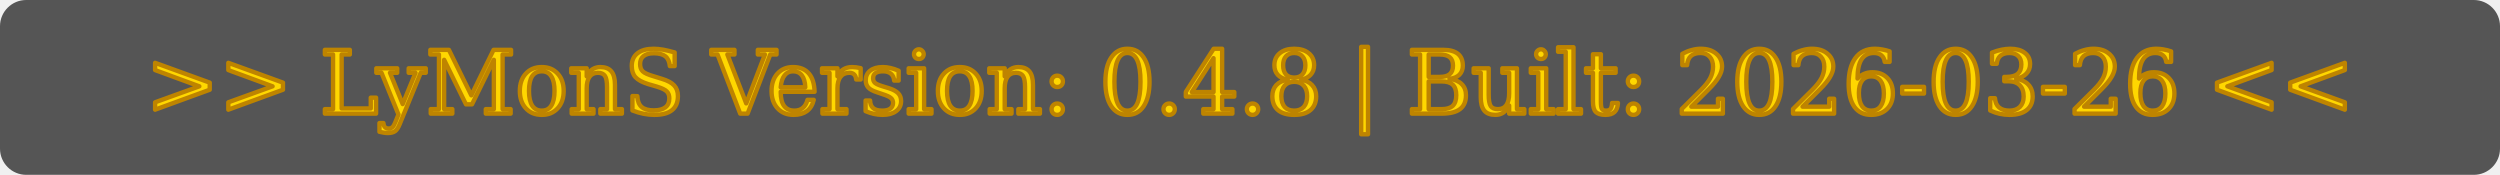
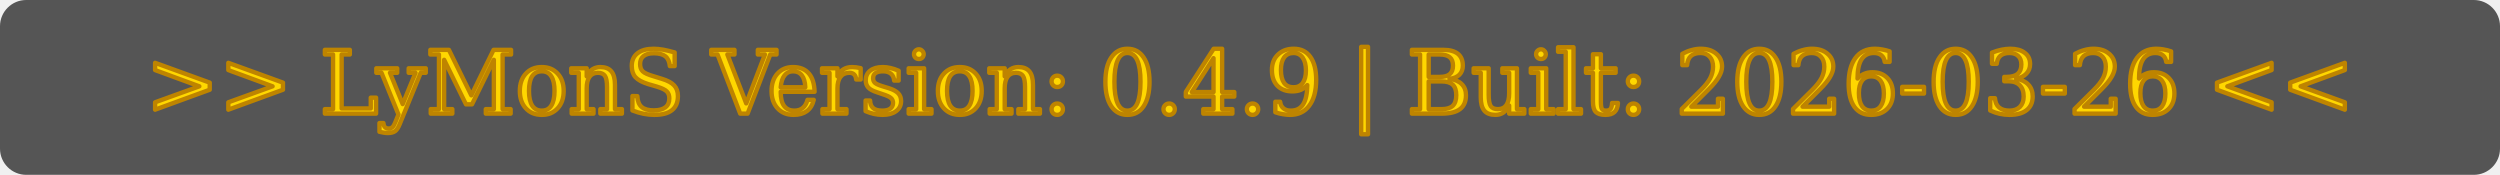
- <svg xmlns="http://www.w3.org/2000/svg" width="286" height="20" role="img" aria-label="LyMonS Version: 0.4.8 | Built: 2026-03-26" version="1.1" id="svg01">
+ <svg xmlns="http://www.w3.org/2000/svg" width="286" height="20" role="img" aria-label="LyMonS Version: 0.4.9 | Built: 2026-03-26" version="1.1" id="svg01">
  <defs id="defs1">
    <linearGradient id="grad01" x2="0" y2="78.994" gradientTransform="matrix(3.949683,0,0,0.2531848,2.253837,-53.52863)" x1="0" y1="0" gradientUnits="userSpaceOnUse">
      <stop offset="0" stop-color="#bbbbbb" stop-opacity=".1" id="stop1" style="stop-color:#000000;stop-opacity:0.1;" />
      <stop offset="1" stop-opacity=".1" id="stop2" />
    </linearGradient>
    <clipPath id="clipper">
      <rect width="286" height="20" rx="3" fill="#ffffff" id="rect2" x="0" y="0" />
    </clipPath>
  </defs>
  <g clip-path="url(#clipper)" id="g5">
    <rect width="286" height="20" fill="#555555" id="rect3" x="0" y="0" />
    <rect x="286" width="286" height="20" fill="#44cc11" id="rect4" y="0" />
    <rect width="286" height="20" fill="url(#grad01)" id="rect5" style="fill:url(#grad01);stroke:#000000;stroke-opacity:1" x="2.254" y="-53.529" />
-     <text xml:space="preserve" style="font-style:normal;font-size:10px;font-family:'DejaVu Serif';text-align:center;text-anchor:middle;fill:#FFD700;stroke:#BE8400;stroke-width:0.5;stroke-linecap:round;stroke-linejoin:round;stroke-opacity:1" x="143" y="13" id="text7">&gt;&gt; LyMonS Version: 0.4.8 | Built: 2026-03-26 &lt;&lt;</text>
+     <text xml:space="preserve" style="font-style:normal;font-size:10px;font-family:'DejaVu Serif';text-align:center;text-anchor:middle;fill:#FFD700;stroke:#BE8400;stroke-width:0.5;stroke-linecap:round;stroke-linejoin:round;stroke-opacity:1" x="143" y="13" id="text7">&gt;&gt; LyMonS Version: 0.4.9 | Built: 2026-03-26 &lt;&lt;</text>
  </g>
</svg>
